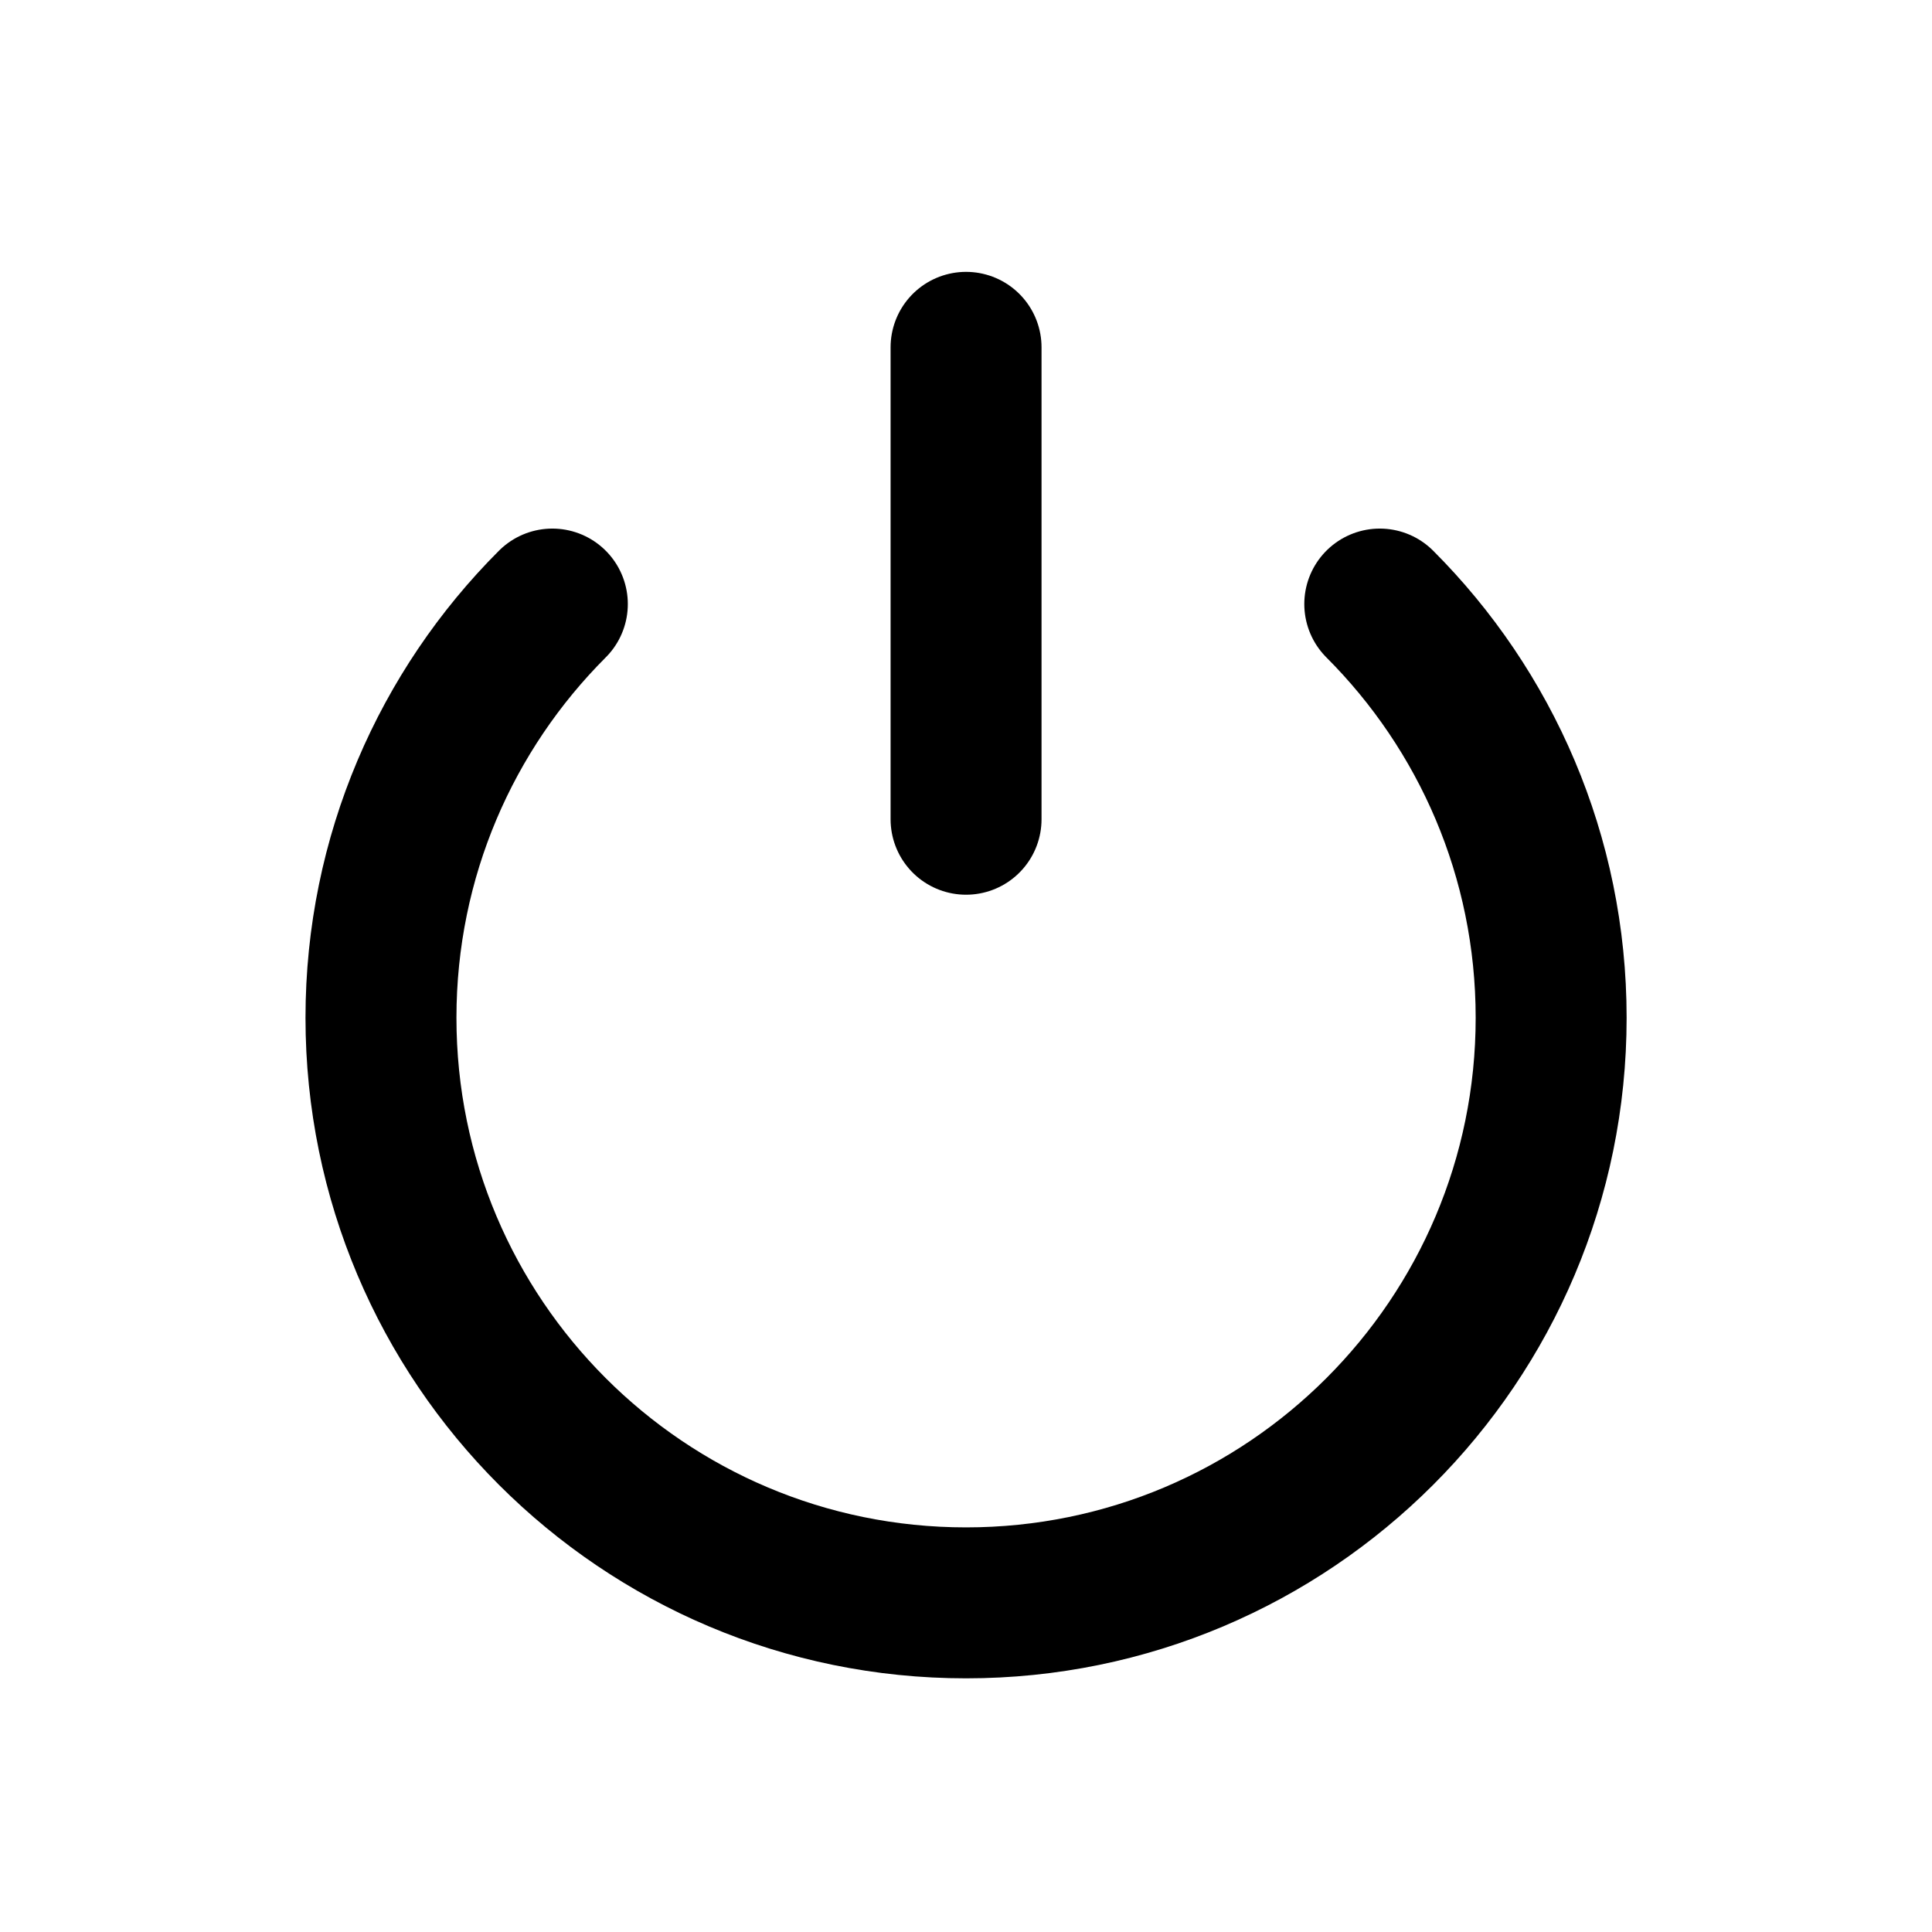
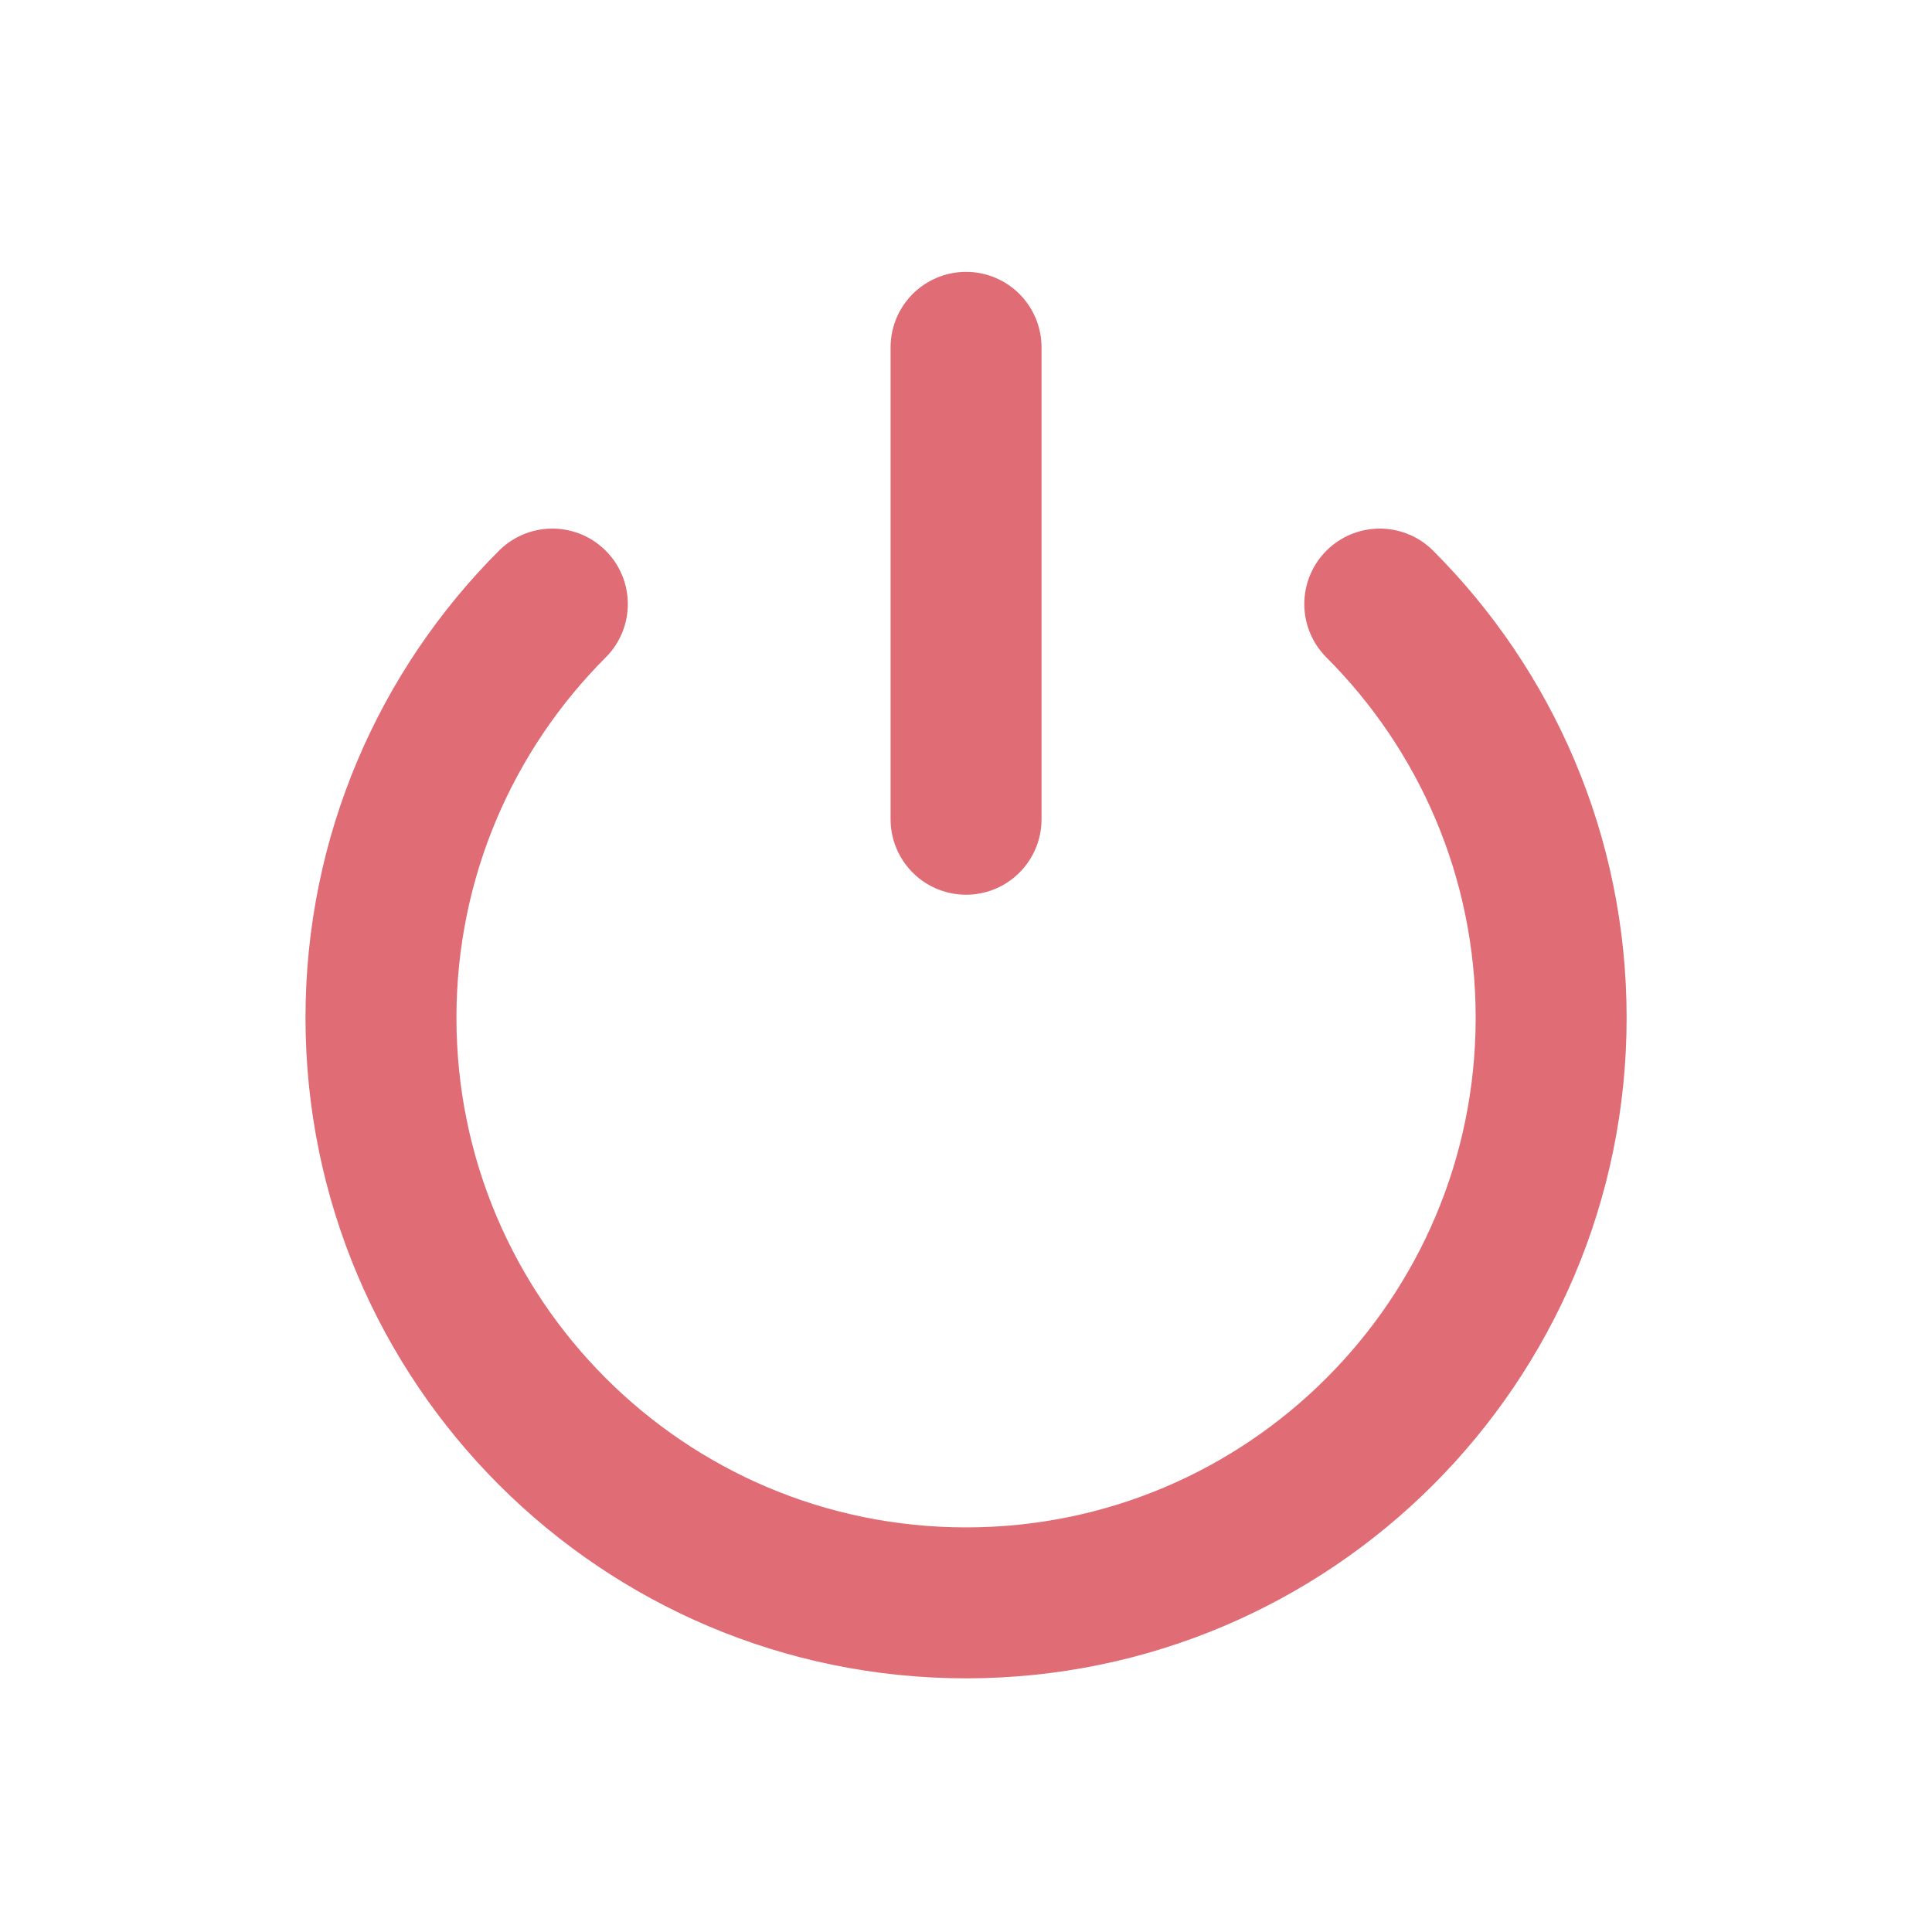
<svg xmlns="http://www.w3.org/2000/svg" width="64" height="64" viewBox="0 0 16.933 16.933" version="1.1" id="svg8">
  <defs id="defs2" />
  <g id="layer1" transform="translate(0,-280.0666)">
    <g id="g822" transform="translate(0,-1.415168)">
-       <path id="path815" d="m 12.093,286.776 c 0.928,0.928 1.502,2.21 1.502,3.626 2e-6,2.832 -2.296,5.128 -5.128,5.128 -2.832,0 -5.128,-2.296 -5.128,-5.128 1.1e-6,-1.416 0.574,-2.698 1.502,-3.626" style="opacity:1;fill:none;fill-opacity:1;stroke:#000000;stroke-width:1.323;stroke-linecap:round;stroke-linejoin:round;stroke-miterlimit:4;stroke-dasharray:none;stroke-opacity:1" />
-       <path id="path818" d="m 8.467,284.526 v 4.136" style="fill:none;stroke:#000000;stroke-width:1.323;stroke-linecap:round;stroke-linejoin:round;stroke-miterlimit:4;stroke-dasharray:none;stroke-opacity:1" />
+       <path id="path815" d="m 12.093,286.776 c 0.928,0.928 1.502,2.21 1.502,3.626 2e-6,2.832 -2.296,5.128 -5.128,5.128 -2.832,0 -5.128,-2.296 -5.128,-5.128 1.1e-6,-1.416 0.574,-2.698 1.502,-3.626" style="opacity:1;fill:none;fill-opacity:1;stroke:#e06c75;stroke-width:1.323;stroke-linecap:round;stroke-linejoin:round;stroke-miterlimit:4;stroke-dasharray:none;stroke-opacity:1" />
+       <path id="path818" d="m 8.467,284.526 v 4.136" style="fill:none;stroke:#e06c75;stroke-width:1.323;stroke-linecap:round;stroke-linejoin:round;stroke-miterlimit:4;stroke-dasharray:none;stroke-opacity:1" />
    </g>
  </g>
</svg>
